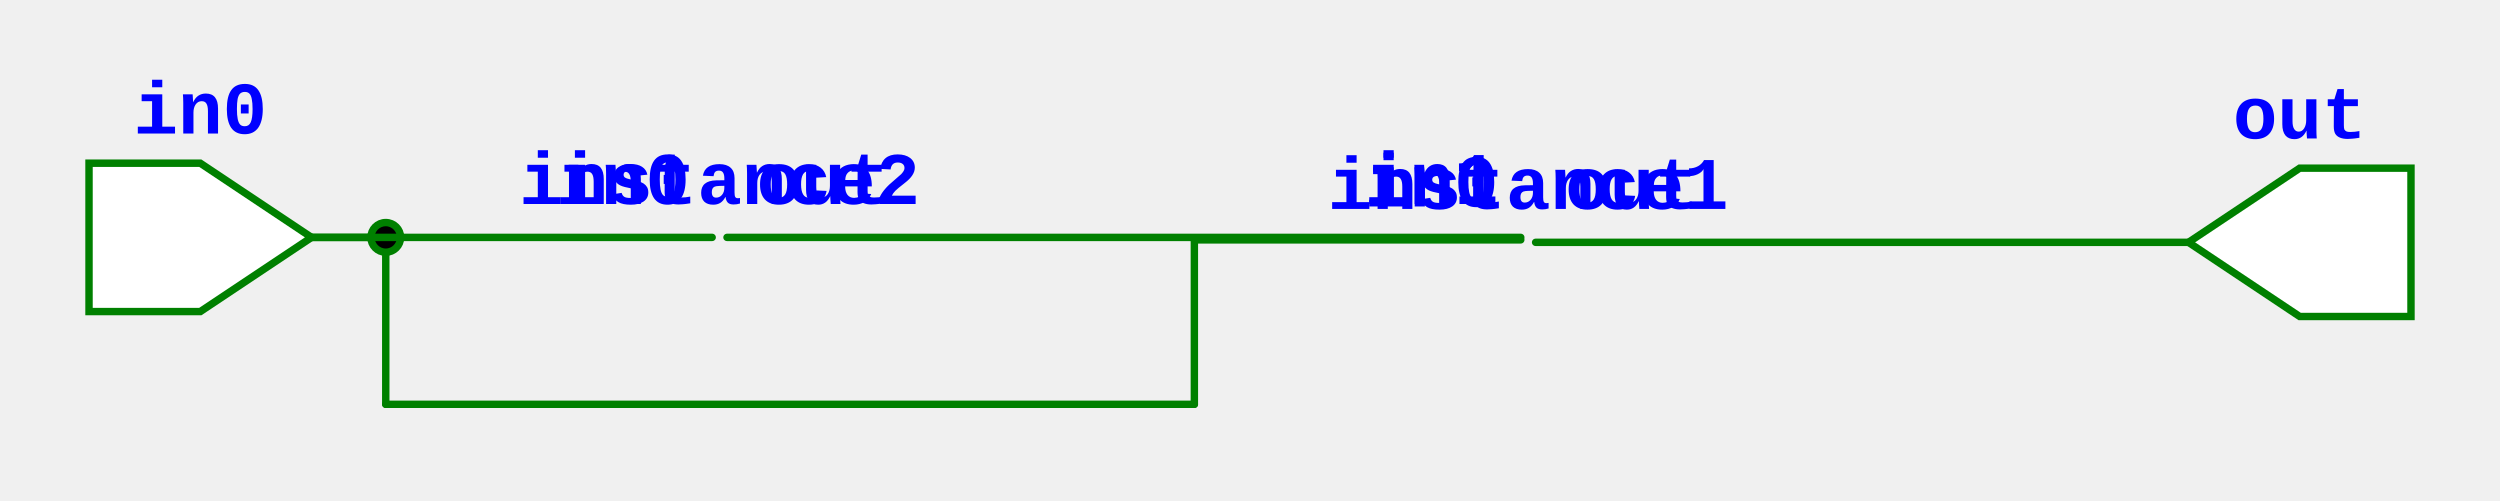
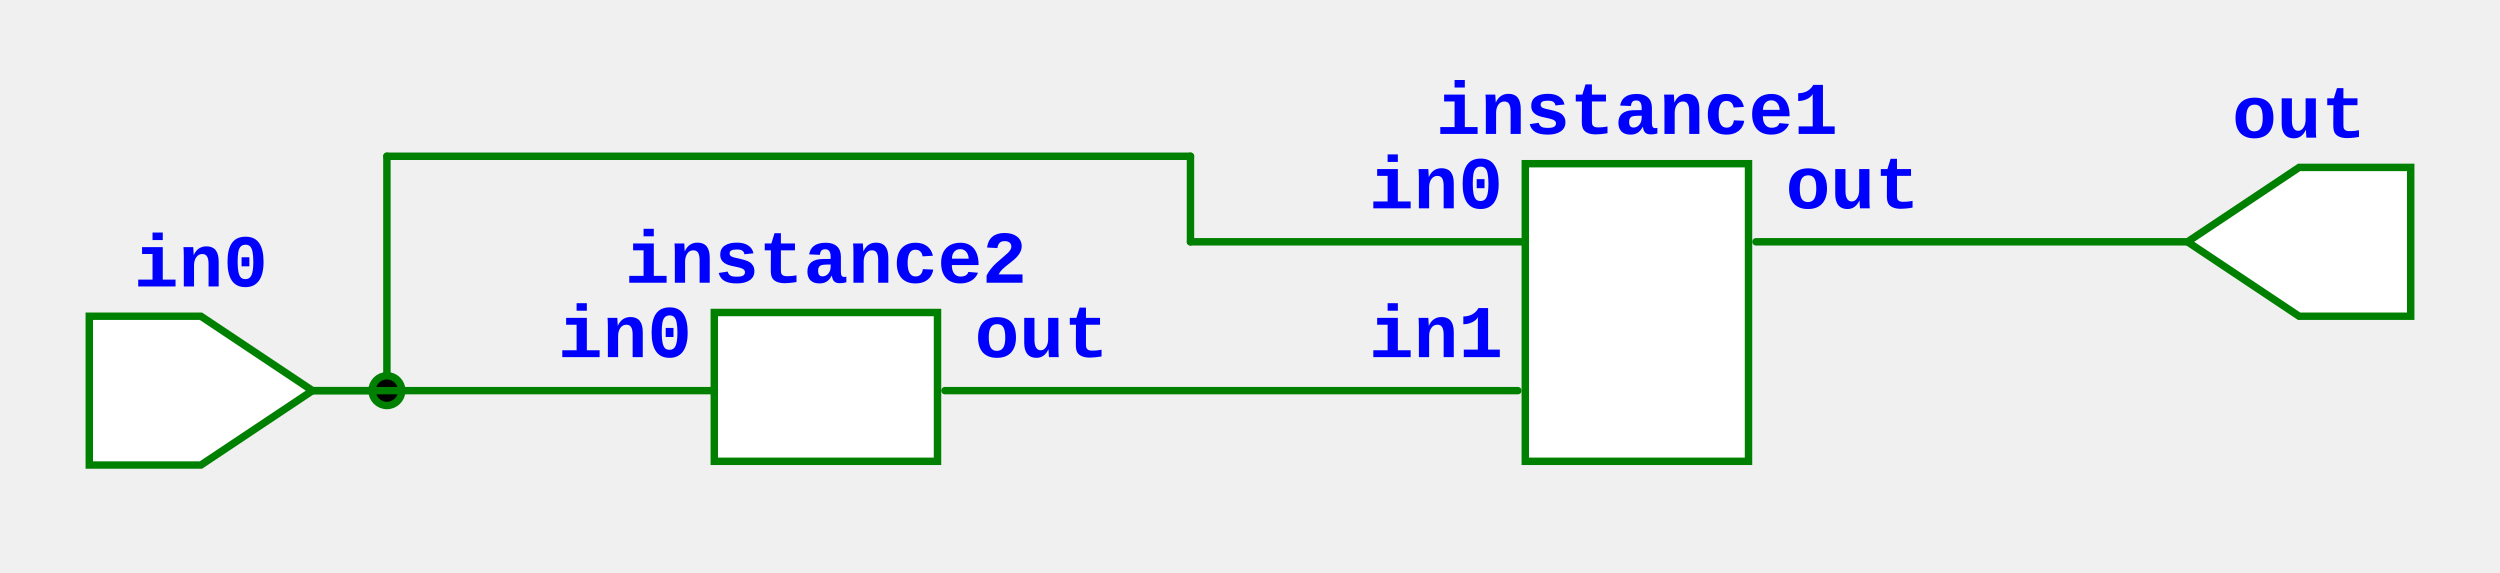
- <svg xmlns="http://www.w3.org/2000/svg" xmlns:ns1="https://github.com/nturley/netlistsvg" width="337" height="67.5">
+ <svg xmlns="http://www.w3.org/2000/svg" xmlns:ns1="https://github.com/nturley/netlistsvg" width="336" height="77">
  <style>    svg {
    stroke:green;
    fill:none;
    }
    text {
    fill:blue;
    stroke:none;
    font-size:10px;
    font-weight: bold;
    font-family: "Courier New", monospace;
    }
    line {
    stroke-linecap: round;
    }
    .nodelabel {
    text-anchor: middle;
    }
    .inputPortLabel {
    text-anchor: end;
    }
    .splitjoinBody {
    fill:green;
    }</style>
-   <g ns1:type="sub_odd" transform="translate(206,32.16667)" ns1:width="30" ns1:height="40" id="cell_instance1">
-     <text x="0" y="-4" class="nodelabel cell_instance1" ns1:attribute="ref">instance1</text>
-     <rect width="0" height="0" ns1:generic="body" fill="#e9e9e9" rx="4" class="cell_instance1" />
-     <g transform="translate(-1,-0.3333333)" ns1:x="0" ns1:y="10" ns1:pid="in0" id="port_instance1~in0">
+   <g ns1:type="generic" transform="translate(205,22)" ns1:width="30" ns1:height="40" id="cell_instance1">
+     <text x="15" y="-4" class="nodelabel cell_instance1" ns1:attribute="ref">instance1</text>
+     <rect width="30" height="40" ns1:generic="body" fill="#ffffff" rx="0" class="cell_instance1" />
+     <g transform="translate(0,10)" ns1:x="0" ns1:y="10" ns1:pid="in0" id="port_instance1~in0">
      <text x="-3" y="-4" class="inputPortLabel cell_instance1">in0</text>
    </g>
-     <g transform="translate(-1,-0.6666667)" ns1:x="0" ns1:y="10" ns1:pid="in0" id="port_instance1~in1">
+     <g transform="translate(0,30)" ns1:x="0" ns1:y="10" ns1:pid="in0" id="port_instance1~in1">
      <text x="-3" y="-4" class="inputPortLabel cell_instance1">in1</text>
    </g>
-     <g transform="translate(0,0)" ns1:x="30" ns1:y="10" ns1:pid="out0" id="port_instance1~out">
+     <g transform="translate(30,10)" ns1:x="30" ns1:y="10" ns1:pid="out0" id="port_instance1~out">
      <text x="5" y="-4" style="stroke:none" class="cell_instance1">out</text>
    </g>
  </g>
-   <g ns1:type="sub_odd" transform="translate(97,31.5)" ns1:width="30" ns1:height="40" id="cell_instance2">
-     <text x="0" y="-4" class="nodelabel cell_instance2" ns1:attribute="ref">instance2</text>
-     <rect width="0" height="0" ns1:generic="body" fill="#e9e9e9" rx="4" class="cell_instance2" />
-     <g transform="translate(-1,0)" ns1:x="0" ns1:y="10" ns1:pid="in0" id="port_instance2~in0">
+   <g ns1:type="generic" transform="translate(96,42)" ns1:width="30" ns1:height="40" id="cell_instance2">
+     <text x="15" y="-4" class="nodelabel cell_instance2" ns1:attribute="ref">instance2</text>
+     <rect width="30" height="20" ns1:generic="body" fill="#ffffff" rx="0" class="cell_instance2" />
+     <g transform="translate(0,10)" ns1:x="0" ns1:y="10" ns1:pid="in0" id="port_instance2~in0">
      <text x="-3" y="-4" class="inputPortLabel cell_instance2">in0</text>
    </g>
-     <g transform="translate(0,0)" ns1:x="30" ns1:y="10" ns1:pid="out0" id="port_instance2~out">
+     <g transform="translate(30,10)" ns1:x="30" ns1:y="10" ns1:pid="out0" id="port_instance2~out">
      <text x="5" y="-4" style="stroke:none" class="cell_instance2">out</text>
    </g>
  </g>
-   <g ns1:type="inputExt" transform="translate(12,22)" ns1:width="30" ns1:height="20" id="cell_in0">
+   <g ns1:type="inputExt" transform="translate(12,42.5)" ns1:width="30" ns1:height="20" id="cell_in0">
    <text x="15" y="-4" class="nodelabel cell_in0" ns1:attribute="ref">in0</text>
    <ns1:alias val="$_inputExt_" />
    <path d="M0,0 L0,20 L15,20 L30,10 L15,0 Z" fill="#ffffff" class="cell_in0" />
    <g ns1:x="30" ns1:y="10" ns1:pid="Y" />
  </g>
-   <g ns1:type="outputExt" transform="translate(295,22.66667)" ns1:width="30" ns1:height="20" id="cell_out">
+   <g ns1:type="outputExt" transform="translate(294,22.5)" ns1:width="30" ns1:height="20" id="cell_out">
    <text x="15" y="-4" class="nodelabel cell_out" ns1:attribute="ref">out</text>
    <ns1:alias val="$_outputExt_" />
    <path d="M30,0 L30,20 L15,20 L0,10 L15,0 Z" fill="#ffffff" class="cell_out" />
    <g ns1:x="0" ns1:y="10" ns1:pid="A" />
  </g>
-   <line x1="42" x2="52" y1="32" y2="32" class="net_2 width_1" style="stroke-width: 1" />
-   <line x1="52" x2="52" y1="32" y2="54.5" class="net_2 width_1" style="stroke-width: 1" />
-   <line x1="52" x2="161" y1="54.5" y2="54.5" class="net_2 width_1" style="stroke-width: 1" />
-   <line x1="161" x2="161" y1="54.5" y2="32.333" class="net_2 width_1" style="stroke-width: 1" />
-   <circle cx="52" cy="32" r="2" style="fill:#000" class="net_2 width_1" />
-   <line x1="161" x2="205" y1="32.333" y2="32.333" class="net_2 width_1" style="stroke-width: 1" />
-   <line x1="42" x2="96" y1="32" y2="32" class="net_2 width_1" style="stroke-width: 1" />
-   <line x1="98" x2="205" y1="32" y2="32" class="net_4 width_1" style="stroke-width: 1" />
-   <line x1="207" x2="295" y1="32.667" y2="32.667" class="net_3 width_1" style="stroke-width: 1" />
+   <line x1="42" x2="52" y1="52.5" y2="52.5" class="net_2 width_1" style="stroke-width: 1" />
+   <line x1="52" x2="52" y1="52.5" y2="21" class="net_2 width_1" style="stroke-width: 1" />
+   <line x1="52" x2="160" y1="21" y2="21" class="net_2 width_1" style="stroke-width: 1" />
+   <line x1="160" x2="160" y1="21" y2="32.5" class="net_2 width_1" style="stroke-width: 1" />
+   <circle cx="52" cy="52.5" r="2" style="fill:#000" class="net_2 width_1" />
+   <line x1="160" x2="205" y1="32.5" y2="32.5" class="net_2 width_1" style="stroke-width: 1" />
+   <line x1="42" x2="96" y1="52.5" y2="52.5" class="net_2 width_1" style="stroke-width: 1" />
+   <line x1="127" x2="204" y1="52.5" y2="52.5" class="net_4 width_1" style="stroke-width: 1" />
+   <line x1="236" x2="294" y1="32.5" y2="32.5" class="net_3 width_1" style="stroke-width: 1" />
</svg>
